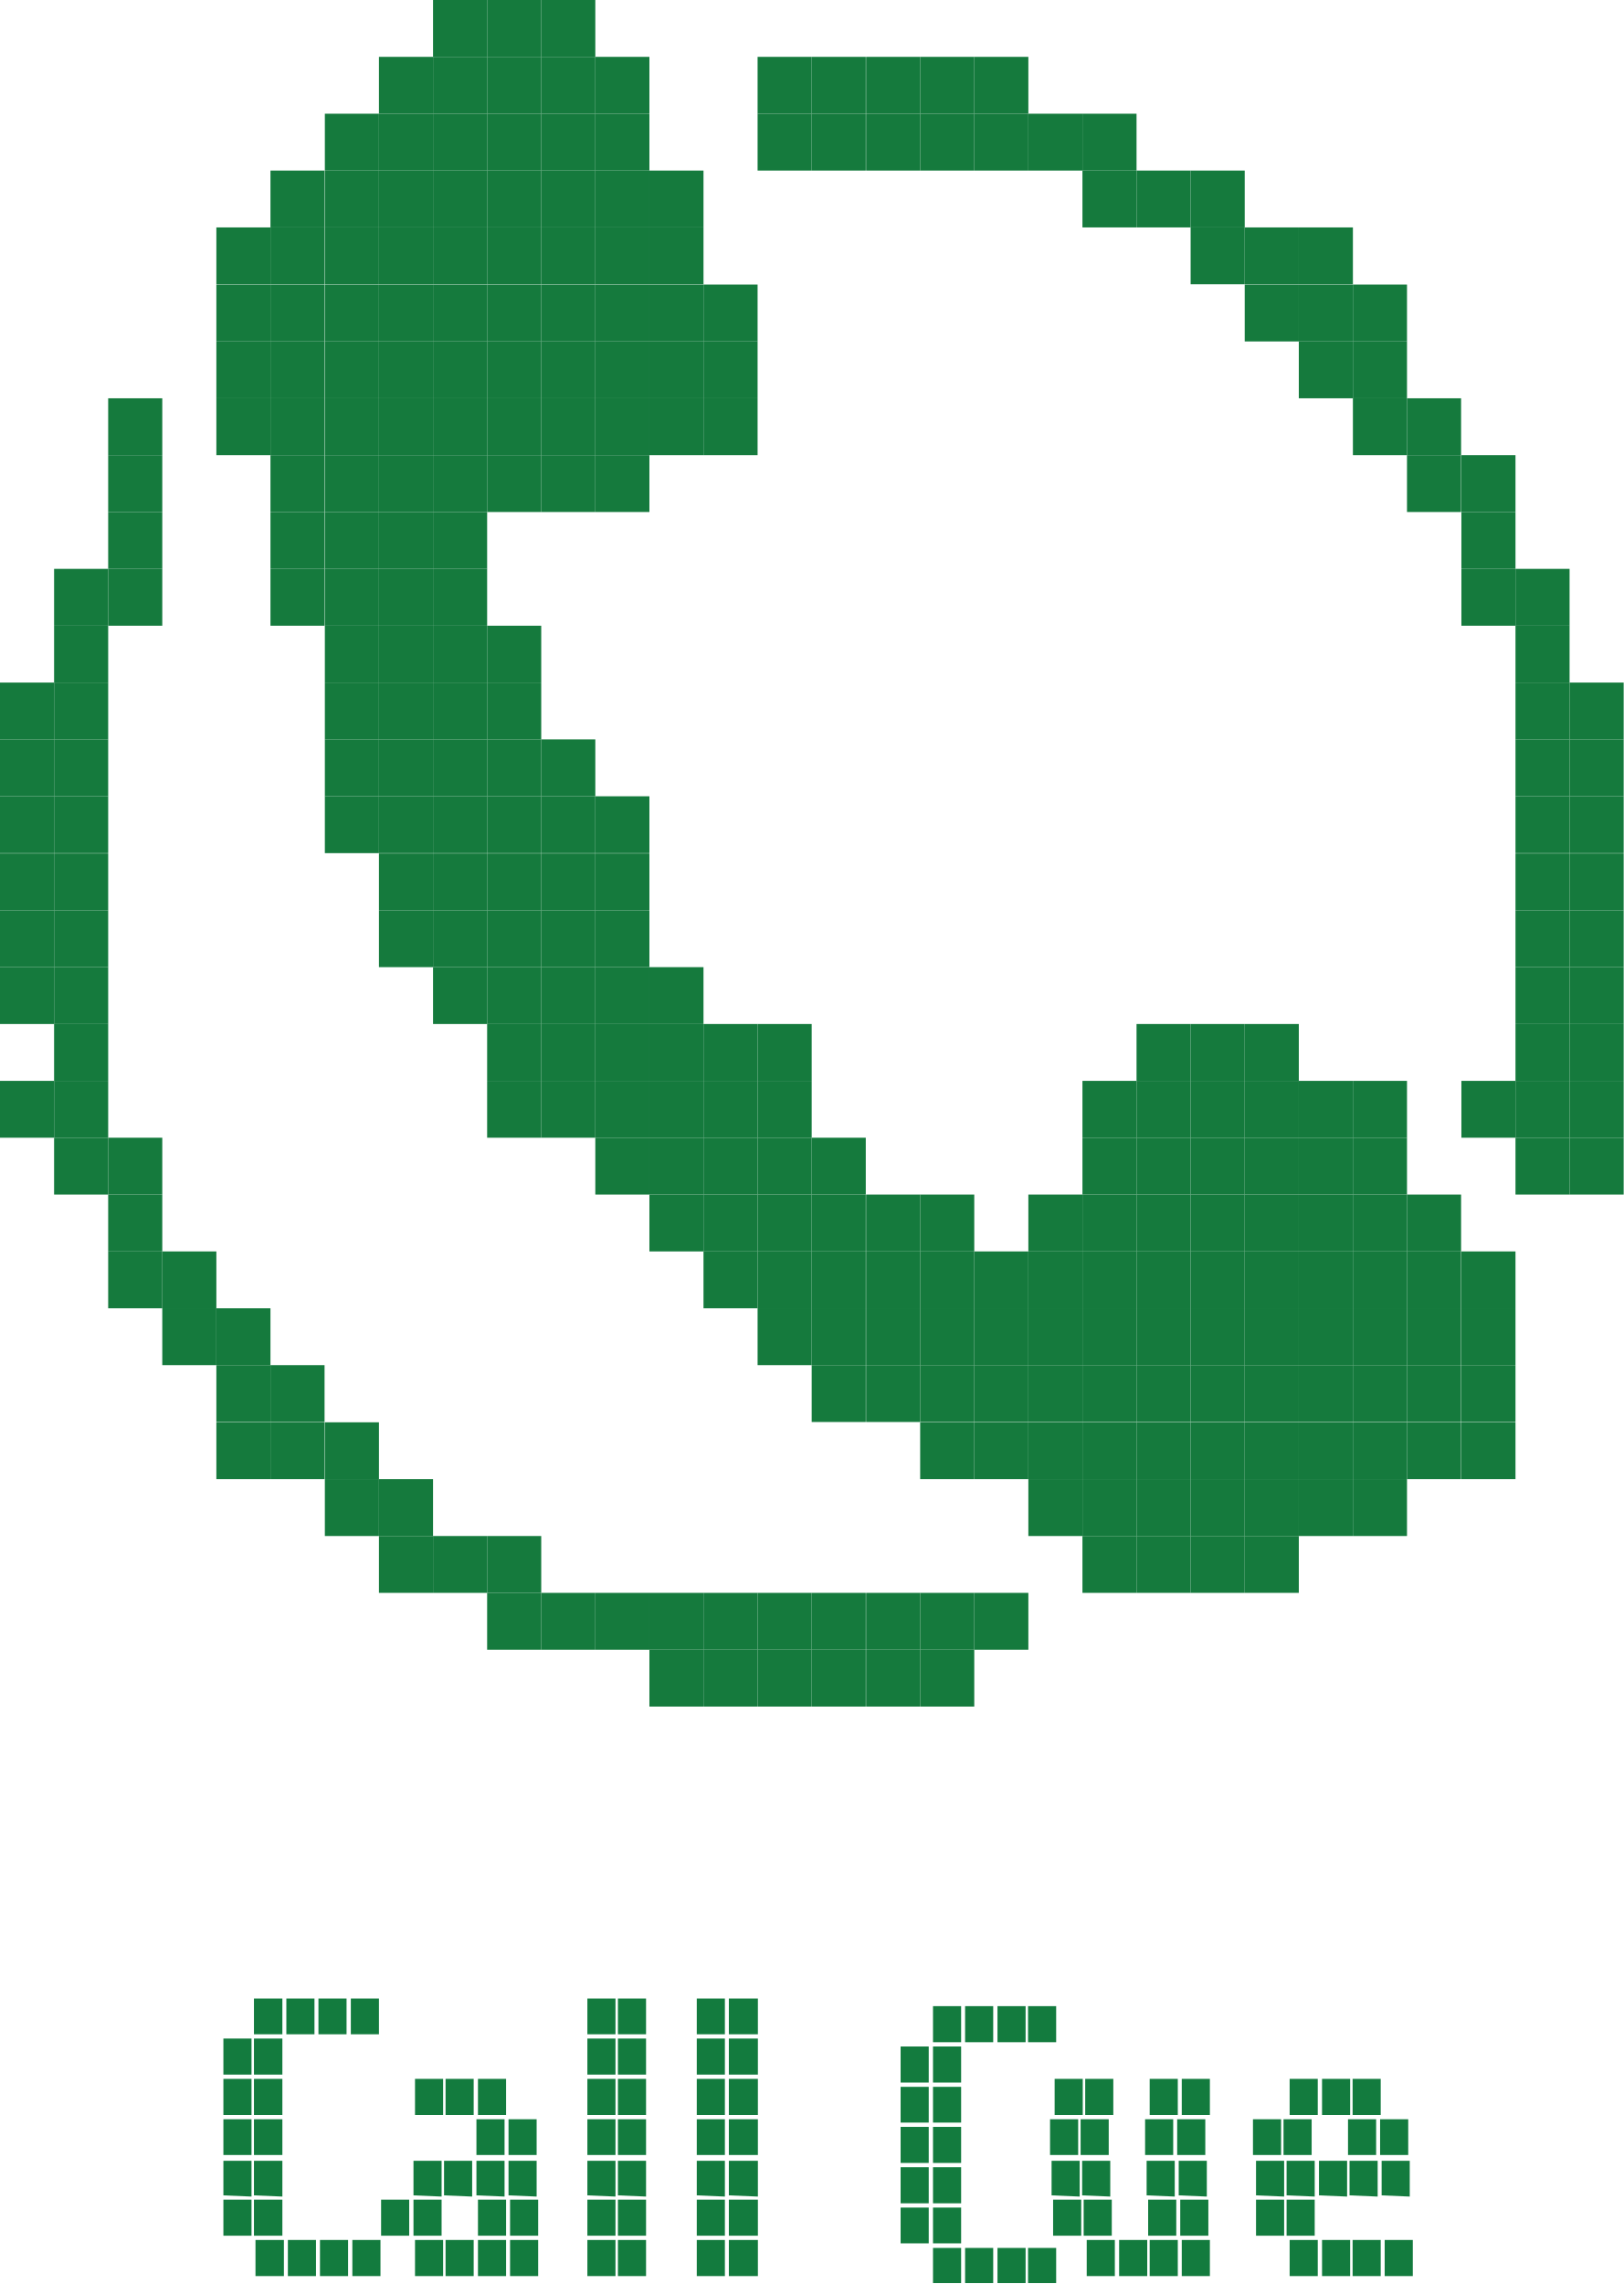
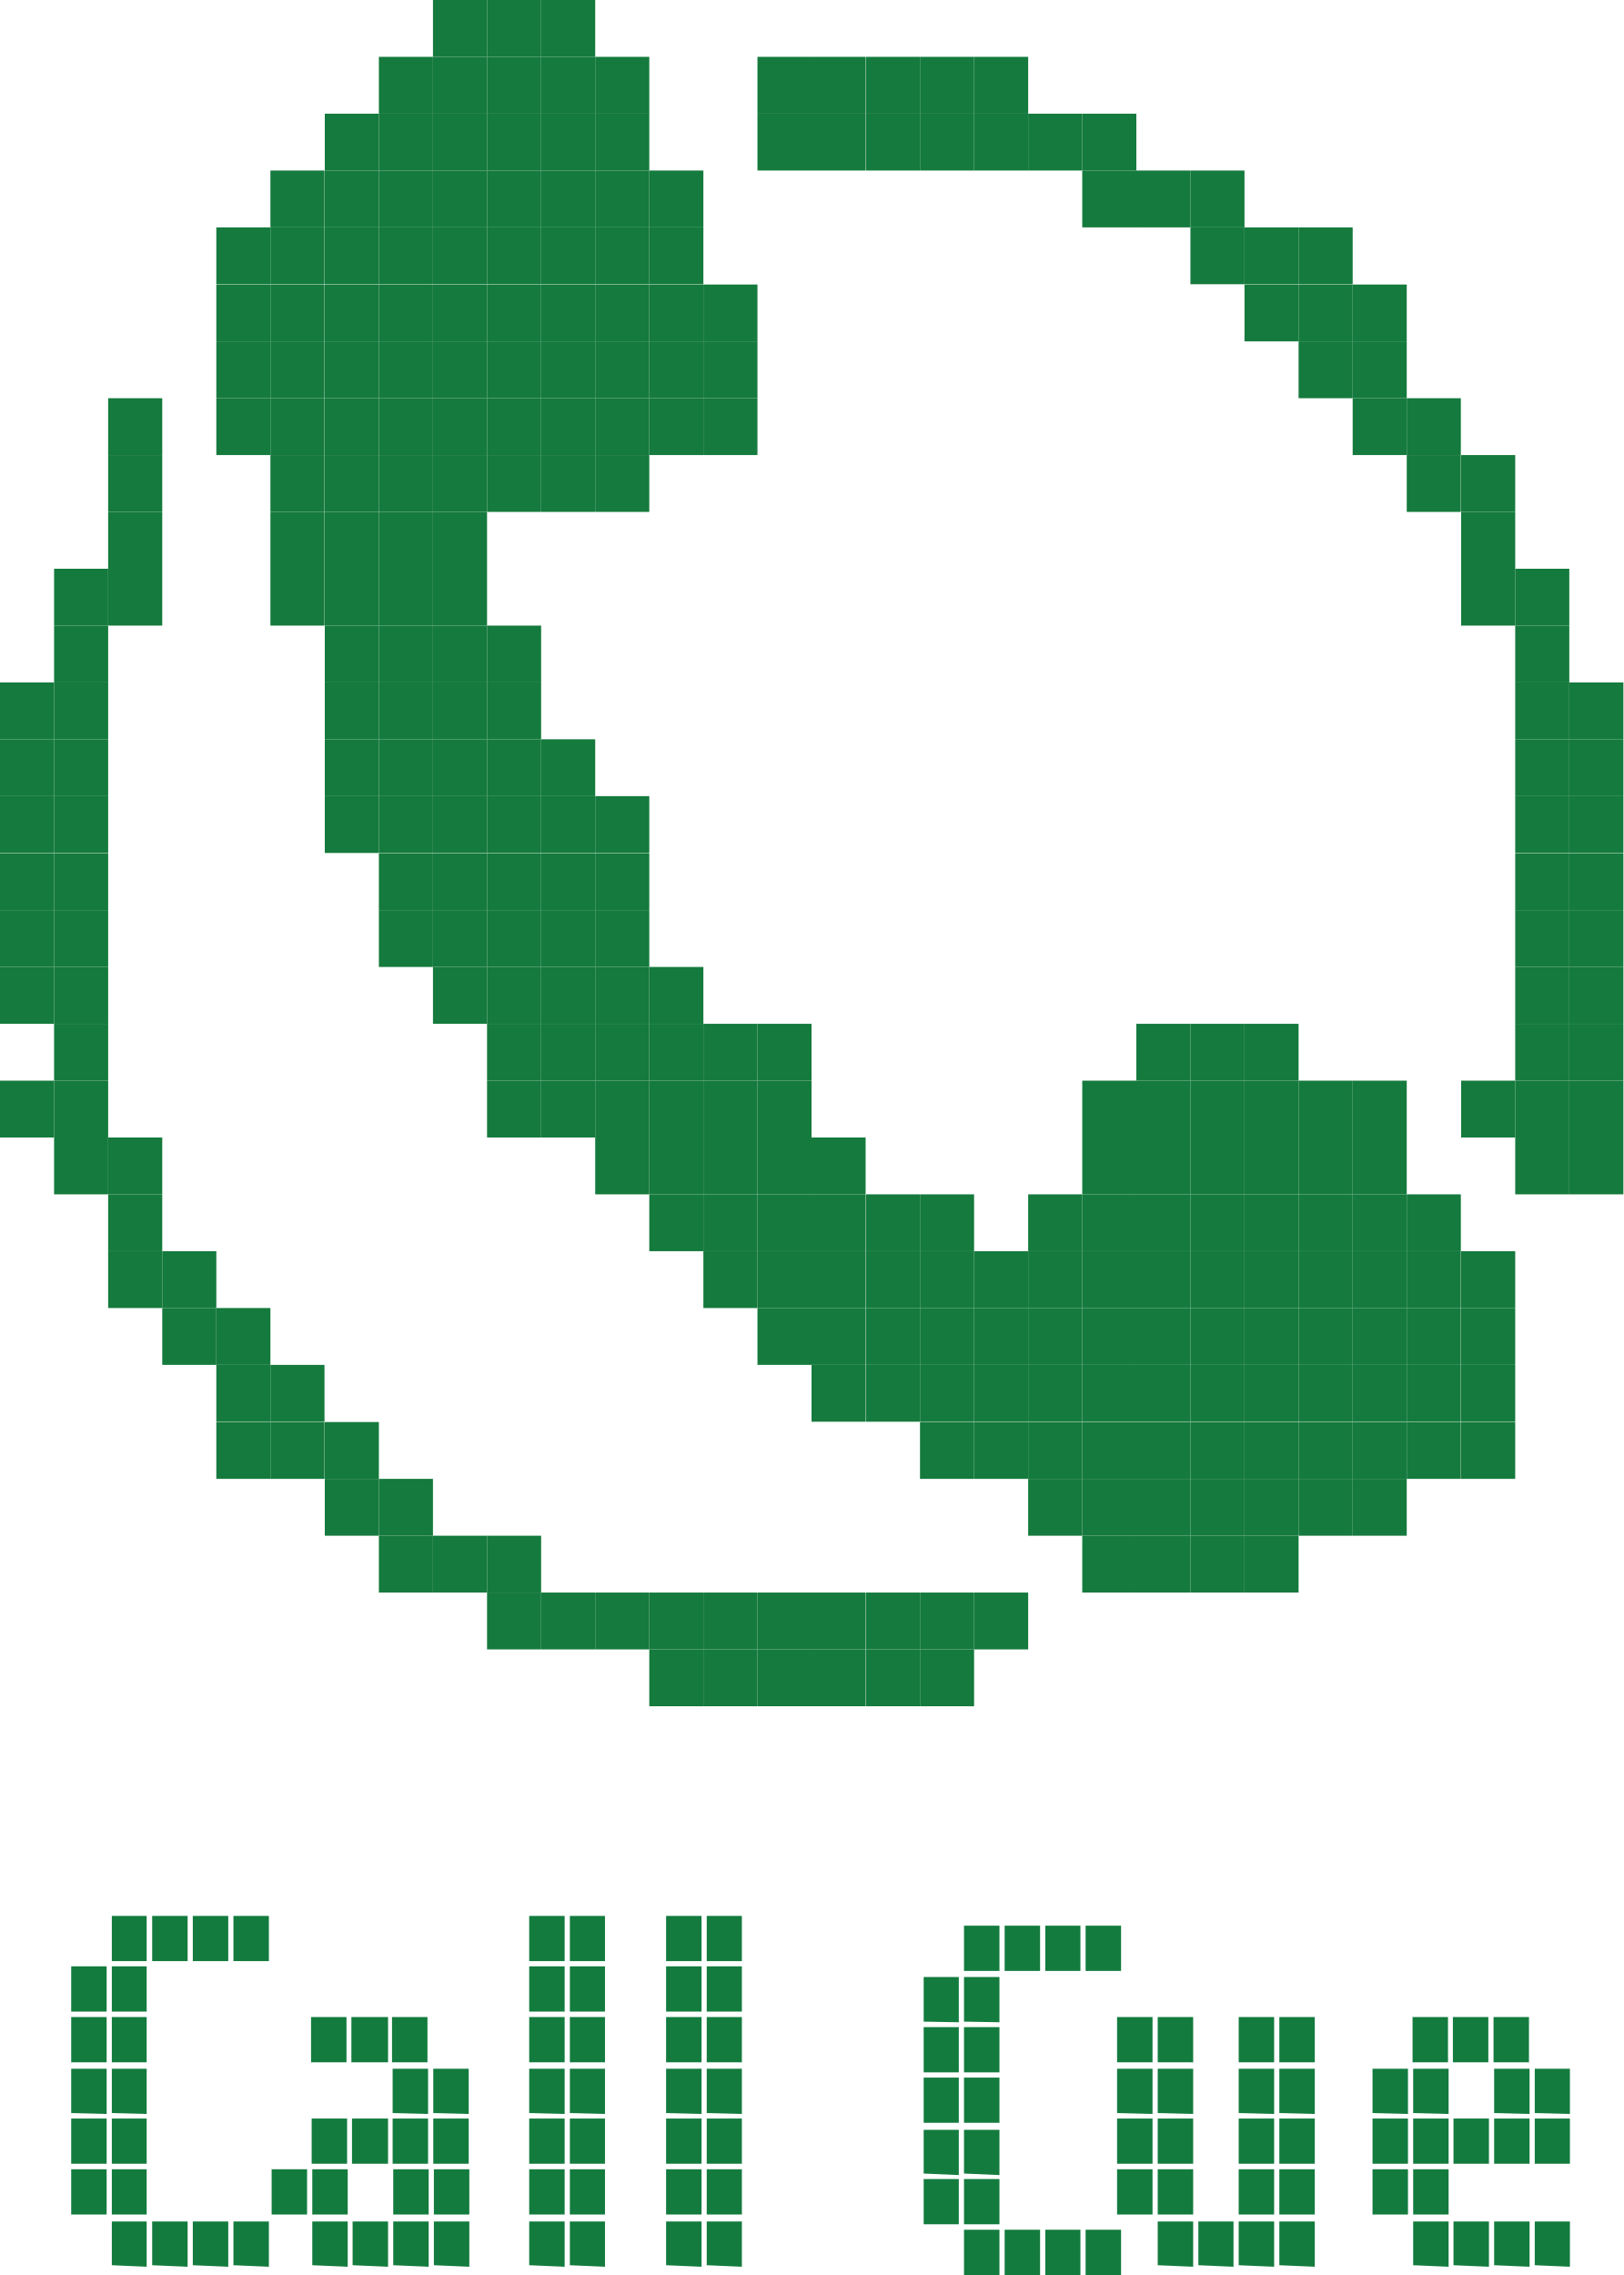
- <svg xmlns="http://www.w3.org/2000/svg" id="Call_Cue" data-name="Call Cue" viewBox="0 0 53.13 74.72">
+ <svg xmlns="http://www.w3.org/2000/svg" id="Call_Cue" data-name="Call Cue" viewBox="0 0 53.13 74.44">
  <defs>
    <style>.cls-1{fill:#137b3e;}.cls-2{fill:#157a3d;}</style>
  </defs>
-   <path class="cls-1" d="M20.56,79.77V78.59h.93v1.18Zm1.06,0V78.59h.92v1.18Zm1.05,0V78.59h.92v1.18Zm1.06,0V78.59h.92v1.18Zm-4.22-1.32V77.27h.92v1.18Zm1,0V77.27h.93v1.18Zm-1-1.32V76h.92v1.17Zm1,0V76h.93v1.17Zm-1-1.32V74.64h.92v1.17Zm1,0V74.64h.93v1.17Zm-1-1.31V73.32h.92V74.5Zm1,0V73.32h.93V74.5Zm-1-1.32V72h.92v1.18Zm1,0V72h.93v1.18Zm0-1.32V70.69h.93v1.17Zm1.06,0V70.69h.92v1.17Zm1.05,0V70.69h.92v1.17Zm1.06,0V70.69h.92v1.17Z" transform="translate(-12.2 -5.31)" />
-   <path class="cls-1" d="M25.78,79.77V78.59h.92v1.18Zm1,0V78.59h.92v1.18Zm1.06,0V78.59h.92v1.18Zm1.05,0V78.59h.92v1.18Zm-4.22-1.32V77.27h.92v1.18Zm1.06,0V77.27h.92v1.18Zm2.11,0V77.27h.92v1.18Zm1.05,0V77.27h.92v1.18Zm-3.16-1.32V76h.92v1.17Zm1,0V76h.92v1.17Zm1.06,0V76h.92v1.17Zm1.05,0V76h.92v1.17Zm-1.05-1.32V74.64h.92v1.17Zm1.05,0V74.64h.92v1.17ZM25.78,74.5V73.32h.92V74.5Zm1,0V73.32h.92V74.5Zm1.06,0V73.32h.92V74.5Z" transform="translate(-12.2 -5.31)" />
-   <path class="cls-1" d="M31.42,79.77V78.59h.92v1.18Zm1,0V78.59h.92v1.18Zm-1-1.32V77.27h.92v1.18Zm1,0V77.27h.92v1.18Zm-1-1.32V76h.92v1.17Zm1,0V76h.92v1.17Zm-1-1.32V74.64h.92v1.17Zm1,0V74.64h.92v1.17Zm-1-1.31V73.32h.92V74.5Zm1,0V73.32h.92V74.5Zm-1-1.32V72h.92v1.18Zm1,0V72h.92v1.18Zm-1-1.32V70.69h.92v1.17Zm1,0V70.69h.92v1.17Z" transform="translate(-12.2 -5.31)" />
-   <path class="cls-1" d="M35,79.77V78.59h.92v1.18Zm1.05,0V78.59H37v1.18ZM35,78.45V77.27h.92v1.18Zm1.05,0V77.27H37v1.18ZM35,77.13V76h.92v1.17Zm1.05,0V76H37v1.17ZM35,75.81V74.64h.92v1.17Zm1.05,0V74.64H37v1.17ZM35,74.5V73.32h.92V74.5Zm1.05,0V73.32H37V74.5ZM35,73.18V72h.92v1.18Zm1.05,0V72H37v1.18ZM35,71.86V70.69h.92v1.17Zm1.05,0V70.69H37v1.17Z" transform="translate(-12.2 -5.31)" />
-   <path class="cls-1" d="M47.76,79.77V78.59h.92v1.18Zm1.06,0V78.59h.92v1.18Zm1,0V78.59h.92v1.18Zm1.05,0V78.59h.92v1.18Zm-4.21-1.32V77.27h.92v1.18Zm1,0V77.27h.92v1.18Zm2.11,0V77.27h.92v1.18Zm1.05,0V77.27h.92v1.18Zm-4.21-1.32V76h.92v1.17Zm1,0V76h.92v1.17Zm2.11,0V76h.92v1.17Zm1.05,0V76h.92v1.17Zm-4.21-1.32V74.64h.92v1.17Zm1,0V74.64h.92v1.17Zm2.11,0V74.64h.92v1.17Zm1.05,0V74.64h.92v1.17ZM46.71,74.5V73.32h.92V74.5Zm1,0V73.32h.92V74.5Zm2.11,0V73.32h.92V74.5Zm1.05,0V73.32h.92V74.5Z" transform="translate(-12.2 -5.31)" />
-   <path class="cls-1" d="M54.4,79.77V78.59h.92v1.18Zm1.06,0V78.59h.92v1.18Zm1,0V78.59h.92v1.18Zm1.05,0V78.59h.92v1.18Zm-4.21-1.32V77.27h.92v1.18Zm1,0V77.27h.92v1.18Zm-1-1.32V76h.92v1.17Zm1,0V76h.92v1.17Zm1.06,0V76h.92v1.17Zm1,0V76h.92v1.17Zm1.05,0V76h.92v1.17Zm-4.21-1.32V74.64h.92v1.17Zm1,0V74.64h.92v1.17Zm2.11,0V74.64h.92v1.17Zm1.05,0V74.64h.92v1.17ZM54.4,74.5V73.32h.92V74.5Zm1.06,0V73.32h.92V74.5Zm1,0V73.32h.92V74.5Z" transform="translate(-12.2 -5.31)" />
-   <path class="cls-1" d="M42.73,80V78.85h.92V80Zm1.05,0V78.85h.92V80Zm1.06,0V78.85h.92V80Zm1,0V78.85h.92V80ZM41.67,78.7V77.53h.92V78.7Zm1.06,0V77.53h.92V78.7Zm-1.06-1.31V76.21h.92v1.18Zm1.06,0V76.21h.92v1.18Zm-1.06-1.32V74.89h.92v1.18Zm1.06,0V74.89h.92v1.18Zm-1.06-1.32V73.58h.92v1.17Zm1.06,0V73.58h.92v1.17Zm-1.06-1.31V72.26h.92v1.18Zm1.06,0V72.26h.92v1.18Zm0-1.32V70.94h.92v1.18Zm1.05,0V70.94h.92v1.18Zm1.06,0V70.94h.92v1.18Zm1,0V70.94h.92v1.18Z" transform="translate(-12.2 -5.31)" />
+   <path class="cls-1" d="M15.86,79.43V78H17v1.48Zm1.32,0V78h1.16v1.48Zm1.33,0V78h1.16v1.48Zm1.33,0V78H21v1.48Zm-5.31-1.66V76.29h1.16v1.48Zm1.33,0V76.29H17v1.48Zm-1.33-1.66V74.63h1.16v1.48Zm1.33,0V74.63H17v1.48Zm-1.33-1.66V73h1.16v1.48Zm1.33,0V73H17v1.48Zm-1.33-1.66V71.31h1.16v1.48Zm1.33,0V71.31H17v1.48Zm-1.33-1.66V69.65h1.16v1.48Zm1.33,0V69.65H17v1.48Zm0-1.65V68H17v1.48Zm1.32,0V68h1.16v1.48Zm1.33,0V68h1.16v1.48Zm1.33,0V68H21v1.48Z" transform="translate(-12.2 -5.31)" />
+   <path class="cls-1" d="M22.42,79.43V78h1.16v1.48Zm1.32,0V78H24.9v1.48Zm1.33,0V78h1.16v1.48Zm1.33,0V78h1.16v1.48Zm-5.31-1.66V76.29h1.16v1.48Zm1.33,0V76.29h1.16v1.48Zm2.65,0V76.29h1.16v1.48Zm1.33,0V76.29h1.16v1.48Zm-4-1.66V74.63h1.16v1.48Zm1.32,0V74.63H24.9v1.48Zm1.33,0V74.63h1.16v1.48Zm1.33,0V74.63h1.16v1.48Zm-1.33-1.66V73h1.16v1.48Zm1.33,0V73h1.16v1.48Zm-4-1.66V71.31h1.16v1.48Zm1.32,0V71.31H24.9v1.48Zm1.33,0V71.31h1.16v1.48Z" transform="translate(-12.2 -5.31)" />
+   <path class="cls-1" d="M29.52,79.43V78h1.16v1.48Zm1.33,0V78H32v1.48Zm-1.33-1.66V76.29h1.16v1.48Zm1.33,0V76.29H32v1.48Zm-1.33-1.66V74.63h1.16v1.48Zm1.33,0V74.63H32v1.48Zm-1.33-1.66V73h1.16v1.48Zm1.33,0V73H32v1.48Zm-1.33-1.66V71.31h1.16v1.48Zm1.33,0V71.31H32v1.48Zm-1.33-1.66V69.65h1.16v1.48Zm1.33,0V69.65H32v1.48Zm-1.33-1.65V68h1.16v1.48Zm1.33,0V68H32v1.48Z" transform="translate(-12.2 -5.31)" />
+   <path class="cls-1" d="M34,79.43V78h1.16v1.48Zm1.33,0V78h1.15v1.48ZM34,77.77V76.29h1.16v1.48Zm1.33,0V76.29h1.15v1.48ZM34,76.11V74.63h1.16v1.48Zm1.33,0V74.63h1.15v1.48ZM34,74.45V73h1.16v1.48Zm1.33,0V73h1.15v1.48ZM34,72.79V71.31h1.16v1.48Zm1.33,0V71.31h1.15v1.48ZM34,71.13V69.65h1.16v1.48Zm1.33,0V69.65h1.15v1.48ZM34,69.48V68h1.16v1.48Zm1.33,0V68h1.15v1.48Z" transform="translate(-12.2 -5.31)" />
+   <path class="cls-1" d="M50.09,79.43V78h1.16v1.48Zm1.33,0V78h1.15v1.48Zm1.32,0V78H53.9v1.48Zm1.33,0V78h1.16v1.48Zm-5.31-1.66V76.29h1.16v1.48Zm1.33,0V76.29h1.16v1.48Zm2.65,0V76.29H53.9v1.48Zm1.33,0V76.29h1.16v1.48Zm-5.31-1.66V74.63h1.16v1.48Zm1.33,0V74.63h1.16v1.48Zm2.65,0V74.63H53.9v1.48Zm1.33,0V74.63h1.16v1.48Zm-5.31-1.66V73h1.16v1.48Zm1.33,0V73h1.16v1.48Zm2.65,0V73H53.9v1.48Zm1.33,0V73h1.16v1.48Zm-5.31-1.66V71.31h1.16v1.48Zm1.33,0V71.31h1.16v1.48Zm2.65,0V71.31H53.9v1.48Zm1.33,0V71.31h1.16v1.48Z" transform="translate(-12.2 -5.31)" />
+   <path class="cls-1" d="M58.45,79.43V78h1.16v1.48Zm1.32,0V78h1.16v1.48Zm1.33,0V78h1.16v1.48Zm1.33,0V78h1.15v1.48Zm-5.31-1.66V76.29h1.16v1.48Zm1.33,0V76.29h1.16v1.48Zm-1.33-1.66V74.63h1.16v1.48Zm1.33,0V74.63h1.16v1.48Zm1.32,0V74.63h1.16v1.48Zm1.33,0V74.63h1.16v1.48Zm1.33,0V74.63h1.15v1.48Zm-5.31-1.66V73h1.16v1.48Zm1.33,0V73h1.16v1.48Zm2.65,0V73h1.16v1.48Zm1.33,0V73h1.15v1.48Zm-4-1.66V71.31h1.16v1.48Zm1.32,0V71.31h1.16v1.48Zm1.33,0V71.31h1.16v1.48Z" transform="translate(-12.2 -5.31)" />
+   <path class="cls-1" d="M43.75,79.75V78.27h1.16v1.48Zm1.33,0V78.27h1.16v1.48Zm1.33,0V78.27h1.15v1.48Zm1.32,0V78.27h1.16v1.48Zm-5.3-1.66V76.61h1.15v1.48Zm1.32,0V76.61h1.16v1.48Zm-1.32-1.66V75h1.15v1.48Zm1.32,0V75h1.16v1.48Zm-1.32-1.66V73.29h1.15v1.48Zm1.32,0V73.29h1.16v1.48Zm-1.32-1.65V71.64h1.15v1.48Zm1.32,0V71.64h1.16v1.48Zm-1.32-1.66V70h1.15v1.48Zm1.32,0V70h1.16v1.48Zm0-1.66V68.32h1.16V69.8Zm1.33,0V68.32h1.16V69.8Zm1.33,0V68.32h1.15V69.8Zm1.32,0V68.32h1.16V69.8Z" transform="translate(-12.2 -5.31)" />
  <rect class="cls-2" x="30.11" y="53.97" width="1.77" height="1.86" />
  <rect class="cls-2" x="28.34" y="53.97" width="1.77" height="1.86" />
  <rect class="cls-2" x="26.56" y="53.97" width="1.77" height="1.86" />
  <rect class="cls-2" x="24.79" y="53.97" width="1.77" height="1.86" />
  <rect class="cls-2" x="23.02" y="53.97" width="1.77" height="1.86" />
  <rect class="cls-2" x="21.25" y="53.97" width="1.77" height="1.86" />
  <rect class="cls-2" x="31.88" y="52.11" width="1.77" height="1.86" />
  <rect class="cls-2" x="30.11" y="52.11" width="1.77" height="1.86" />
  <rect class="cls-2" x="28.34" y="52.11" width="1.77" height="1.86" />
  <rect class="cls-2" x="26.56" y="52.11" width="1.77" height="1.86" />
  <rect class="cls-2" x="24.79" y="52.11" width="1.77" height="1.86" />
  <rect class="cls-2" x="23.02" y="52.11" width="1.77" height="1.86" />
  <rect class="cls-2" x="21.25" y="52.11" width="1.77" height="1.86" />
  <rect class="cls-2" x="19.48" y="52.11" width="1.77" height="1.86" />
  <rect class="cls-2" x="17.71" y="52.11" width="1.77" height="1.86" />
  <rect class="cls-2" x="15.94" y="52.11" width="1.77" height="1.86" />
  <rect class="cls-2" x="40.73" y="50.25" width="1.77" height="1.86" />
  <rect class="cls-2" x="38.96" y="50.25" width="1.77" height="1.86" />
  <rect class="cls-2" x="37.19" y="50.25" width="1.77" height="1.86" />
  <rect class="cls-2" x="35.42" y="50.25" width="1.77" height="1.86" />
  <rect class="cls-2" x="15.94" y="50.25" width="1.77" height="1.86" />
  <rect class="cls-2" x="14.17" y="50.25" width="1.77" height="1.86" />
  <rect class="cls-2" x="12.4" y="50.25" width="1.77" height="1.86" />
  <rect class="cls-2" x="44.27" y="48.39" width="1.77" height="1.86" />
  <rect class="cls-2" x="42.5" y="48.39" width="1.77" height="1.86" />
  <rect class="cls-2" x="40.73" y="48.39" width="1.77" height="1.86" />
  <rect class="cls-2" x="38.96" y="48.39" width="1.77" height="1.86" />
  <rect class="cls-2" x="37.19" y="48.39" width="1.77" height="1.86" />
  <rect class="cls-2" x="35.42" y="48.39" width="1.77" height="1.86" />
  <rect class="cls-2" x="33.65" y="48.39" width="1.77" height="1.86" />
  <rect class="cls-2" x="12.4" y="48.39" width="1.77" height="1.86" />
  <rect class="cls-2" x="10.63" y="48.39" width="1.77" height="1.86" />
  <rect class="cls-2" x="47.82" y="46.53" width="1.77" height="1.86" />
  <rect class="cls-2" x="46.04" y="46.53" width="1.77" height="1.86" />
  <rect class="cls-2" x="44.27" y="46.53" width="1.77" height="1.86" />
  <rect class="cls-2" x="42.5" y="46.53" width="1.77" height="1.86" />
  <rect class="cls-2" x="40.73" y="46.53" width="1.77" height="1.86" />
  <rect class="cls-2" x="38.96" y="46.53" width="1.77" height="1.86" />
  <rect class="cls-2" x="37.19" y="46.53" width="1.77" height="1.86" />
  <rect class="cls-2" x="35.42" y="46.53" width="1.77" height="1.86" />
  <rect class="cls-2" x="33.65" y="46.53" width="1.77" height="1.86" />
  <rect class="cls-2" x="31.88" y="46.53" width="1.77" height="1.86" />
  <rect class="cls-2" x="30.11" y="46.53" width="1.77" height="1.86" />
  <rect class="cls-2" x="10.63" y="46.53" width="1.77" height="1.86" />
  <rect class="cls-2" x="8.85" y="46.53" width="1.77" height="1.86" />
  <rect class="cls-2" x="7.08" y="46.53" width="1.77" height="1.86" />
  <rect class="cls-2" x="47.82" y="44.66" width="1.77" height="1.86" />
  <rect class="cls-2" x="46.04" y="44.66" width="1.77" height="1.86" />
  <rect class="cls-2" x="44.27" y="44.66" width="1.77" height="1.86" />
  <rect class="cls-2" x="42.5" y="44.66" width="1.77" height="1.86" />
  <rect class="cls-2" x="40.73" y="44.66" width="1.77" height="1.86" />
  <rect class="cls-2" x="38.96" y="44.66" width="1.77" height="1.86" />
  <rect class="cls-2" x="37.19" y="44.66" width="1.77" height="1.86" />
  <rect class="cls-2" x="35.42" y="44.66" width="1.77" height="1.86" />
  <rect class="cls-2" x="33.65" y="44.66" width="1.77" height="1.86" />
  <rect class="cls-2" x="31.88" y="44.66" width="1.77" height="1.86" />
  <rect class="cls-2" x="30.11" y="44.66" width="1.77" height="1.86" />
  <rect class="cls-2" x="28.34" y="44.66" width="1.77" height="1.86" />
  <rect class="cls-2" x="26.56" y="44.66" width="1.77" height="1.86" />
  <rect class="cls-2" x="8.85" y="44.66" width="1.77" height="1.86" />
  <rect class="cls-2" x="7.08" y="44.66" width="1.77" height="1.86" />
  <rect class="cls-2" x="47.82" y="42.8" width="1.77" height="1.86" />
  <rect class="cls-2" x="46.04" y="42.8" width="1.77" height="1.86" />
  <rect class="cls-2" x="44.27" y="42.8" width="1.77" height="1.86" />
  <rect class="cls-2" x="42.5" y="42.8" width="1.77" height="1.86" />
  <rect class="cls-2" x="40.73" y="42.8" width="1.77" height="1.86" />
  <rect class="cls-2" x="38.96" y="42.8" width="1.77" height="1.86" />
  <rect class="cls-2" x="37.19" y="42.8" width="1.77" height="1.86" />
  <rect class="cls-2" x="35.42" y="42.8" width="1.77" height="1.86" />
  <rect class="cls-2" x="33.65" y="42.8" width="1.77" height="1.86" />
  <rect class="cls-2" x="31.88" y="42.8" width="1.77" height="1.86" />
  <rect class="cls-2" x="30.11" y="42.8" width="1.77" height="1.86" />
  <rect class="cls-2" x="28.34" y="42.8" width="1.77" height="1.86" />
  <rect class="cls-2" x="26.56" y="42.8" width="1.77" height="1.86" />
  <rect class="cls-2" x="24.79" y="42.8" width="1.77" height="1.86" />
  <rect class="cls-2" x="7.08" y="42.8" width="1.77" height="1.86" />
  <rect class="cls-2" x="5.31" y="42.8" width="1.77" height="1.86" />
  <rect class="cls-2" x="47.82" y="40.94" width="1.77" height="1.86" />
  <rect class="cls-2" x="46.04" y="40.94" width="1.77" height="1.86" />
  <rect class="cls-2" x="44.27" y="40.94" width="1.77" height="1.86" />
  <rect class="cls-2" x="42.5" y="40.94" width="1.77" height="1.86" />
  <rect class="cls-2" x="40.73" y="40.94" width="1.77" height="1.86" />
  <rect class="cls-2" x="38.96" y="40.94" width="1.77" height="1.86" />
  <rect class="cls-2" x="37.19" y="40.94" width="1.77" height="1.86" />
  <rect class="cls-2" x="35.42" y="40.94" width="1.77" height="1.86" />
  <rect class="cls-2" x="33.65" y="40.94" width="1.77" height="1.86" />
  <rect class="cls-2" x="31.88" y="40.94" width="1.77" height="1.86" />
  <rect class="cls-2" x="30.11" y="40.94" width="1.77" height="1.86" />
  <rect class="cls-2" x="28.34" y="40.94" width="1.77" height="1.86" />
  <rect class="cls-2" x="26.56" y="40.94" width="1.77" height="1.86" />
  <rect class="cls-2" x="24.79" y="40.94" width="1.77" height="1.86" />
  <rect class="cls-2" x="23.02" y="40.94" width="1.77" height="1.86" />
  <rect class="cls-2" x="5.31" y="40.94" width="1.77" height="1.86" />
  <rect class="cls-2" x="3.54" y="40.94" width="1.77" height="1.86" />
  <rect class="cls-2" x="46.04" y="39.08" width="1.77" height="1.86" />
  <rect class="cls-2" x="44.27" y="39.08" width="1.77" height="1.86" />
  <rect class="cls-2" x="42.5" y="39.08" width="1.77" height="1.86" />
  <rect class="cls-2" x="40.73" y="39.08" width="1.77" height="1.86" />
  <rect class="cls-2" x="38.96" y="39.08" width="1.77" height="1.86" />
  <rect class="cls-2" x="37.19" y="39.08" width="1.77" height="1.86" />
  <rect class="cls-2" x="35.42" y="39.08" width="1.77" height="1.86" />
  <rect class="cls-2" x="33.65" y="39.08" width="1.77" height="1.86" />
  <rect class="cls-2" x="30.11" y="39.08" width="1.77" height="1.86" />
  <rect class="cls-2" x="28.34" y="39.08" width="1.77" height="1.86" />
  <rect class="cls-2" x="26.56" y="39.08" width="1.77" height="1.86" />
  <rect class="cls-2" x="24.79" y="39.08" width="1.77" height="1.86" />
  <rect class="cls-2" x="23.02" y="39.08" width="1.77" height="1.86" />
  <rect class="cls-2" x="21.25" y="39.08" width="1.77" height="1.86" />
  <rect class="cls-2" x="3.54" y="39.08" width="1.77" height="1.86" />
  <rect class="cls-2" x="49.59" y="37.22" width="1.77" height="1.86" />
  <rect class="cls-2" x="44.27" y="37.22" width="1.77" height="1.86" />
  <rect class="cls-2" x="42.5" y="37.22" width="1.77" height="1.86" />
  <rect class="cls-2" x="40.73" y="37.22" width="1.77" height="1.86" />
  <rect class="cls-2" x="38.96" y="37.22" width="1.77" height="1.86" />
  <rect class="cls-2" x="37.19" y="37.22" width="1.77" height="1.86" />
  <rect class="cls-2" x="35.42" y="37.22" width="1.77" height="1.86" />
  <rect class="cls-2" x="26.56" y="37.22" width="1.77" height="1.86" />
  <rect class="cls-2" x="24.79" y="37.22" width="1.77" height="1.86" />
  <rect class="cls-2" x="23.02" y="37.22" width="1.77" height="1.86" />
  <rect class="cls-2" x="21.25" y="37.22" width="1.77" height="1.86" />
  <rect class="cls-2" x="19.48" y="37.22" width="1.77" height="1.86" />
  <rect class="cls-2" x="3.54" y="37.22" width="1.77" height="1.86" />
  <rect class="cls-2" x="1.77" y="37.22" width="1.77" height="1.86" />
  <rect class="cls-2" x="51.36" y="35.36" width="1.77" height="1.86" />
  <rect class="cls-2" x="49.59" y="35.36" width="1.77" height="1.86" />
  <rect class="cls-2" x="47.82" y="35.36" width="1.77" height="1.86" />
  <rect class="cls-2" x="44.27" y="35.36" width="1.77" height="1.86" />
  <rect class="cls-2" x="42.5" y="35.36" width="1.77" height="1.86" />
  <rect class="cls-2" x="40.73" y="35.36" width="1.77" height="1.86" />
  <rect class="cls-2" x="38.96" y="35.36" width="1.77" height="1.86" />
  <rect class="cls-2" x="37.19" y="35.36" width="1.77" height="1.86" />
  <rect class="cls-2" x="35.42" y="35.36" width="1.77" height="1.86" />
  <rect class="cls-2" x="24.79" y="35.36" width="1.77" height="1.86" />
  <rect class="cls-2" x="23.02" y="35.36" width="1.77" height="1.86" />
  <rect class="cls-2" x="21.25" y="35.36" width="1.77" height="1.86" />
  <rect class="cls-2" x="19.48" y="35.36" width="1.77" height="1.86" />
  <rect class="cls-2" x="17.71" y="35.36" width="1.77" height="1.86" />
  <rect class="cls-2" x="15.94" y="35.36" width="1.77" height="1.86" />
  <rect class="cls-2" x="1.77" y="35.36" width="1.77" height="1.86" />
  <rect class="cls-2" y="35.36" width="1.77" height="1.86" />
  <rect class="cls-2" x="49.59" y="33.5" width="1.77" height="1.86" />
  <rect class="cls-2" x="40.73" y="33.5" width="1.77" height="1.86" />
  <rect class="cls-2" x="38.96" y="33.5" width="1.77" height="1.86" />
  <rect class="cls-2" x="37.19" y="33.5" width="1.77" height="1.86" />
  <rect class="cls-2" x="24.79" y="33.5" width="1.77" height="1.86" />
  <rect class="cls-2" x="23.02" y="33.5" width="1.77" height="1.86" />
  <rect class="cls-2" x="21.25" y="33.5" width="1.77" height="1.86" />
  <rect class="cls-2" x="19.48" y="33.5" width="1.77" height="1.86" />
  <rect class="cls-2" x="17.71" y="33.5" width="1.77" height="1.86" />
  <rect class="cls-2" x="15.94" y="33.5" width="1.77" height="1.86" />
  <rect class="cls-2" x="1.77" y="33.5" width="1.77" height="1.86" />
  <rect class="cls-2" x="51.36" y="31.64" width="1.77" height="1.86" />
  <rect class="cls-2" x="49.59" y="31.64" width="1.77" height="1.86" />
  <rect class="cls-2" x="21.25" y="31.64" width="1.77" height="1.86" />
  <rect class="cls-2" x="19.48" y="31.64" width="1.77" height="1.86" />
  <rect class="cls-2" x="17.71" y="31.64" width="1.77" height="1.86" />
  <rect class="cls-2" x="15.94" y="31.64" width="1.77" height="1.86" />
  <rect class="cls-2" x="14.17" y="31.64" width="1.77" height="1.86" />
  <rect class="cls-2" x="1.77" y="31.64" width="1.77" height="1.86" />
  <rect class="cls-2" y="31.64" width="1.77" height="1.86" />
  <rect class="cls-2" x="51.36" y="29.78" width="1.77" height="1.86" />
  <rect class="cls-2" x="49.59" y="29.78" width="1.77" height="1.86" />
  <rect class="cls-2" x="19.48" y="29.78" width="1.77" height="1.86" />
  <rect class="cls-2" x="17.71" y="29.78" width="1.77" height="1.86" />
  <rect class="cls-2" x="15.94" y="29.78" width="1.77" height="1.86" />
  <rect class="cls-2" x="14.17" y="29.78" width="1.77" height="1.86" />
  <rect class="cls-2" x="12.4" y="29.78" width="1.77" height="1.86" />
  <rect class="cls-2" x="1.77" y="29.78" width="1.77" height="1.86" />
  <rect class="cls-2" y="29.78" width="1.77" height="1.86" />
  <rect class="cls-2" x="51.36" y="27.92" width="1.77" height="1.86" />
  <rect class="cls-2" x="49.59" y="27.92" width="1.77" height="1.86" />
  <rect class="cls-2" x="19.48" y="27.92" width="1.77" height="1.86" />
  <rect class="cls-2" x="17.71" y="27.92" width="1.77" height="1.86" />
  <rect class="cls-2" x="15.94" y="27.92" width="1.77" height="1.86" />
  <rect class="cls-2" x="14.17" y="27.92" width="1.77" height="1.86" />
  <rect class="cls-2" x="12.4" y="27.92" width="1.77" height="1.86" />
  <rect class="cls-2" x="1.77" y="27.92" width="1.77" height="1.86" />
  <rect class="cls-2" y="27.92" width="1.77" height="1.86" />
  <rect class="cls-2" x="51.36" y="26.05" width="1.77" height="1.86" />
  <rect class="cls-2" x="49.59" y="26.05" width="1.77" height="1.86" />
  <rect class="cls-2" x="19.48" y="26.05" width="1.77" height="1.86" />
  <rect class="cls-2" x="17.71" y="26.05" width="1.77" height="1.86" />
  <rect class="cls-2" x="15.94" y="26.05" width="1.77" height="1.86" />
  <rect class="cls-2" x="14.17" y="26.05" width="1.77" height="1.86" />
  <rect class="cls-2" x="12.4" y="26.05" width="1.77" height="1.86" />
  <rect class="cls-2" x="10.63" y="26.05" width="1.77" height="1.86" />
  <rect class="cls-2" x="1.77" y="26.05" width="1.77" height="1.86" />
  <rect class="cls-2" y="26.05" width="1.77" height="1.86" />
  <rect class="cls-2" x="51.36" y="24.19" width="1.77" height="1.86" />
  <rect class="cls-2" x="49.59" y="24.19" width="1.77" height="1.86" />
  <rect class="cls-2" x="17.71" y="24.19" width="1.77" height="1.86" />
  <rect class="cls-2" x="15.94" y="24.19" width="1.77" height="1.86" />
  <rect class="cls-2" x="14.17" y="24.19" width="1.77" height="1.86" />
  <rect class="cls-2" x="12.4" y="24.19" width="1.77" height="1.86" />
  <rect class="cls-2" x="10.63" y="24.19" width="1.77" height="1.86" />
  <rect class="cls-2" x="1.77" y="24.19" width="1.77" height="1.86" />
  <rect class="cls-2" y="24.19" width="1.77" height="1.86" />
  <rect class="cls-2" x="51.36" y="22.33" width="1.77" height="1.86" />
  <rect class="cls-2" x="49.59" y="22.33" width="1.77" height="1.86" />
  <rect class="cls-2" x="15.94" y="22.33" width="1.77" height="1.86" />
  <rect class="cls-2" x="14.17" y="22.33" width="1.77" height="1.86" />
  <rect class="cls-2" x="12.4" y="22.33" width="1.77" height="1.86" />
  <rect class="cls-2" x="10.63" y="22.33" width="1.77" height="1.86" />
  <rect class="cls-2" x="1.77" y="22.33" width="1.77" height="1.86" />
  <rect class="cls-2" y="22.33" width="1.77" height="1.86" />
  <rect class="cls-2" x="49.59" y="20.47" width="1.77" height="1.86" />
  <rect class="cls-2" x="15.94" y="20.47" width="1.77" height="1.86" />
  <rect class="cls-2" x="14.17" y="20.47" width="1.77" height="1.86" />
  <rect class="cls-2" x="12.4" y="20.47" width="1.77" height="1.86" />
  <rect class="cls-2" x="10.63" y="20.47" width="1.77" height="1.86" />
  <rect class="cls-2" x="1.77" y="20.47" width="1.77" height="1.86" />
  <rect class="cls-2" x="49.59" y="18.61" width="1.77" height="1.86" />
  <rect class="cls-2" x="47.82" y="18.61" width="1.77" height="1.86" />
  <rect class="cls-2" x="14.17" y="18.61" width="1.77" height="1.86" />
  <rect class="cls-2" x="12.4" y="18.61" width="1.77" height="1.86" />
  <rect class="cls-2" x="10.63" y="18.61" width="1.77" height="1.86" />
  <rect class="cls-2" x="8.85" y="18.61" width="1.77" height="1.86" />
  <rect class="cls-2" x="3.54" y="18.61" width="1.77" height="1.86" />
  <rect class="cls-2" x="1.77" y="18.61" width="1.77" height="1.86" />
  <rect class="cls-2" x="47.82" y="16.75" width="1.77" height="1.86" />
  <rect class="cls-2" x="14.17" y="16.75" width="1.77" height="1.86" />
  <rect class="cls-2" x="12.4" y="16.75" width="1.77" height="1.86" />
  <rect class="cls-2" x="10.63" y="16.75" width="1.77" height="1.86" />
  <rect class="cls-2" x="8.85" y="16.75" width="1.77" height="1.86" />
  <rect class="cls-2" x="3.54" y="16.75" width="1.77" height="1.86" />
  <rect class="cls-2" x="47.82" y="14.89" width="1.77" height="1.86" />
  <rect class="cls-2" x="46.04" y="14.89" width="1.77" height="1.86" />
  <rect class="cls-2" x="19.48" y="14.89" width="1.77" height="1.86" />
  <rect class="cls-2" x="17.71" y="14.89" width="1.77" height="1.86" />
  <rect class="cls-2" x="15.94" y="14.89" width="1.77" height="1.86" />
  <rect class="cls-2" x="14.17" y="14.89" width="1.77" height="1.86" />
  <rect class="cls-2" x="12.4" y="14.89" width="1.77" height="1.86" />
  <rect class="cls-2" x="10.63" y="14.89" width="1.77" height="1.86" />
  <rect class="cls-2" x="8.85" y="14.89" width="1.77" height="1.86" />
  <rect class="cls-2" x="3.54" y="14.89" width="1.77" height="1.86" />
  <rect class="cls-2" x="46.04" y="13.03" width="1.77" height="1.86" />
  <rect class="cls-2" x="44.27" y="13.03" width="1.77" height="1.86" />
  <rect class="cls-2" x="23.02" y="13.03" width="1.77" height="1.86" />
  <rect class="cls-2" x="21.25" y="13.03" width="1.77" height="1.86" />
  <rect class="cls-2" x="19.48" y="13.03" width="1.77" height="1.86" />
  <rect class="cls-2" x="17.71" y="13.03" width="1.77" height="1.86" />
  <rect class="cls-2" x="15.94" y="13.03" width="1.77" height="1.86" />
  <rect class="cls-2" x="14.17" y="13.03" width="1.77" height="1.86" />
  <rect class="cls-2" x="12.4" y="13.03" width="1.77" height="1.86" />
  <rect class="cls-2" x="10.63" y="13.03" width="1.77" height="1.86" />
  <rect class="cls-2" x="8.85" y="13.03" width="1.77" height="1.86" />
  <rect class="cls-2" x="7.08" y="13.03" width="1.77" height="1.86" />
  <rect class="cls-2" x="3.54" y="13.03" width="1.77" height="1.86" />
  <rect class="cls-2" x="44.27" y="11.17" width="1.77" height="1.86" />
  <rect class="cls-2" x="42.5" y="11.17" width="1.77" height="1.86" />
  <rect class="cls-2" x="23.02" y="11.17" width="1.77" height="1.86" />
  <rect class="cls-2" x="21.25" y="11.17" width="1.77" height="1.86" />
  <rect class="cls-2" x="19.48" y="11.17" width="1.77" height="1.86" />
  <rect class="cls-2" x="17.71" y="11.17" width="1.77" height="1.86" />
  <rect class="cls-2" x="15.94" y="11.17" width="1.77" height="1.86" />
  <rect class="cls-2" x="14.17" y="11.17" width="1.77" height="1.86" />
  <rect class="cls-2" x="12.4" y="11.17" width="1.77" height="1.86" />
  <rect class="cls-2" x="10.63" y="11.17" width="1.77" height="1.86" />
  <rect class="cls-2" x="8.85" y="11.17" width="1.77" height="1.86" />
  <rect class="cls-2" x="7.08" y="11.17" width="1.77" height="1.86" />
  <rect class="cls-2" x="44.27" y="9.31" width="1.77" height="1.86" />
  <rect class="cls-2" x="42.5" y="9.31" width="1.77" height="1.86" />
  <rect class="cls-2" x="40.73" y="9.31" width="1.77" height="1.86" />
  <rect class="cls-2" x="23.02" y="9.31" width="1.77" height="1.86" />
  <rect class="cls-2" x="21.25" y="9.31" width="1.77" height="1.86" />
  <rect class="cls-2" x="19.48" y="9.31" width="1.77" height="1.86" />
  <rect class="cls-2" x="17.71" y="9.31" width="1.77" height="1.86" />
  <rect class="cls-2" x="15.94" y="9.31" width="1.77" height="1.86" />
  <rect class="cls-2" x="14.17" y="9.31" width="1.77" height="1.86" />
  <rect class="cls-2" x="12.4" y="9.31" width="1.77" height="1.86" />
  <rect class="cls-2" x="10.63" y="9.31" width="1.77" height="1.86" />
  <rect class="cls-2" x="8.85" y="9.31" width="1.77" height="1.86" />
  <rect class="cls-2" x="7.08" y="9.31" width="1.77" height="1.86" />
  <rect class="cls-2" x="42.5" y="7.44" width="1.77" height="1.86" />
  <rect class="cls-2" x="40.73" y="7.44" width="1.77" height="1.86" />
  <rect class="cls-2" x="38.96" y="7.44" width="1.77" height="1.86" />
  <rect class="cls-2" x="21.25" y="7.44" width="1.77" height="1.86" />
  <rect class="cls-2" x="19.48" y="7.44" width="1.77" height="1.86" />
  <rect class="cls-2" x="17.71" y="7.44" width="1.77" height="1.86" />
  <rect class="cls-2" x="15.94" y="7.44" width="1.77" height="1.86" />
  <rect class="cls-2" x="14.17" y="7.44" width="1.77" height="1.86" />
  <rect class="cls-2" x="12.4" y="7.44" width="1.77" height="1.86" />
  <rect class="cls-2" x="10.63" y="7.44" width="1.77" height="1.86" />
  <rect class="cls-2" x="8.85" y="7.44" width="1.77" height="1.86" />
  <rect class="cls-2" x="7.08" y="7.44" width="1.77" height="1.86" />
  <rect class="cls-2" x="38.96" y="5.58" width="1.77" height="1.86" />
  <rect class="cls-2" x="37.19" y="5.58" width="1.77" height="1.86" />
  <rect class="cls-2" x="35.42" y="5.58" width="1.77" height="1.86" />
  <rect class="cls-2" x="21.25" y="5.58" width="1.77" height="1.86" />
  <rect class="cls-2" x="19.48" y="5.58" width="1.77" height="1.86" />
  <rect class="cls-2" x="17.71" y="5.58" width="1.77" height="1.86" />
  <rect class="cls-2" x="15.94" y="5.58" width="1.77" height="1.86" />
  <rect class="cls-2" x="14.17" y="5.58" width="1.77" height="1.86" />
  <rect class="cls-2" x="12.4" y="5.58" width="1.77" height="1.86" />
  <rect class="cls-2" x="10.63" y="5.58" width="1.77" height="1.86" />
  <rect class="cls-2" x="8.85" y="5.58" width="1.77" height="1.86" />
  <rect class="cls-2" x="35.42" y="3.72" width="1.77" height="1.86" />
  <rect class="cls-2" x="33.65" y="3.72" width="1.77" height="1.86" />
  <rect class="cls-2" x="31.88" y="3.72" width="1.77" height="1.86" />
  <rect class="cls-2" x="30.11" y="3.72" width="1.77" height="1.86" />
  <rect class="cls-2" x="28.34" y="3.72" width="1.77" height="1.86" />
  <rect class="cls-2" x="26.56" y="3.72" width="1.77" height="1.86" />
  <rect class="cls-2" x="24.79" y="3.72" width="1.77" height="1.86" />
  <rect class="cls-2" x="19.48" y="3.72" width="1.77" height="1.86" />
  <rect class="cls-2" x="17.71" y="3.72" width="1.77" height="1.86" />
  <rect class="cls-2" x="15.94" y="3.72" width="1.77" height="1.86" />
  <rect class="cls-2" x="14.17" y="3.72" width="1.77" height="1.86" />
  <rect class="cls-2" x="12.4" y="3.72" width="1.77" height="1.86" />
  <rect class="cls-2" x="10.63" y="3.72" width="1.77" height="1.86" />
  <rect class="cls-2" x="31.88" y="1.86" width="1.77" height="1.86" />
  <rect class="cls-2" x="30.11" y="1.86" width="1.77" height="1.86" />
  <rect class="cls-2" x="28.34" y="1.86" width="1.77" height="1.86" />
  <rect class="cls-2" x="26.56" y="1.86" width="1.77" height="1.86" />
  <rect class="cls-2" x="24.79" y="1.86" width="1.77" height="1.86" />
  <rect class="cls-2" x="19.48" y="1.86" width="1.77" height="1.86" />
  <rect class="cls-2" x="17.71" y="1.86" width="1.77" height="1.86" />
  <rect class="cls-2" x="15.94" y="1.86" width="1.77" height="1.86" />
  <rect class="cls-2" x="14.17" y="1.86" width="1.77" height="1.86" />
  <rect class="cls-2" x="12.4" y="1.86" width="1.77" height="1.86" />
  <rect class="cls-2" x="17.71" width="1.77" height="1.86" />
  <rect class="cls-2" x="15.94" width="1.77" height="1.86" />
  <rect class="cls-2" x="14.17" width="1.77" height="1.86" />
  <rect class="cls-2" x="51.36" y="33.5" width="1.77" height="1.86" />
  <rect class="cls-2" x="51.36" y="37.22" width="1.77" height="1.86" />
</svg>
